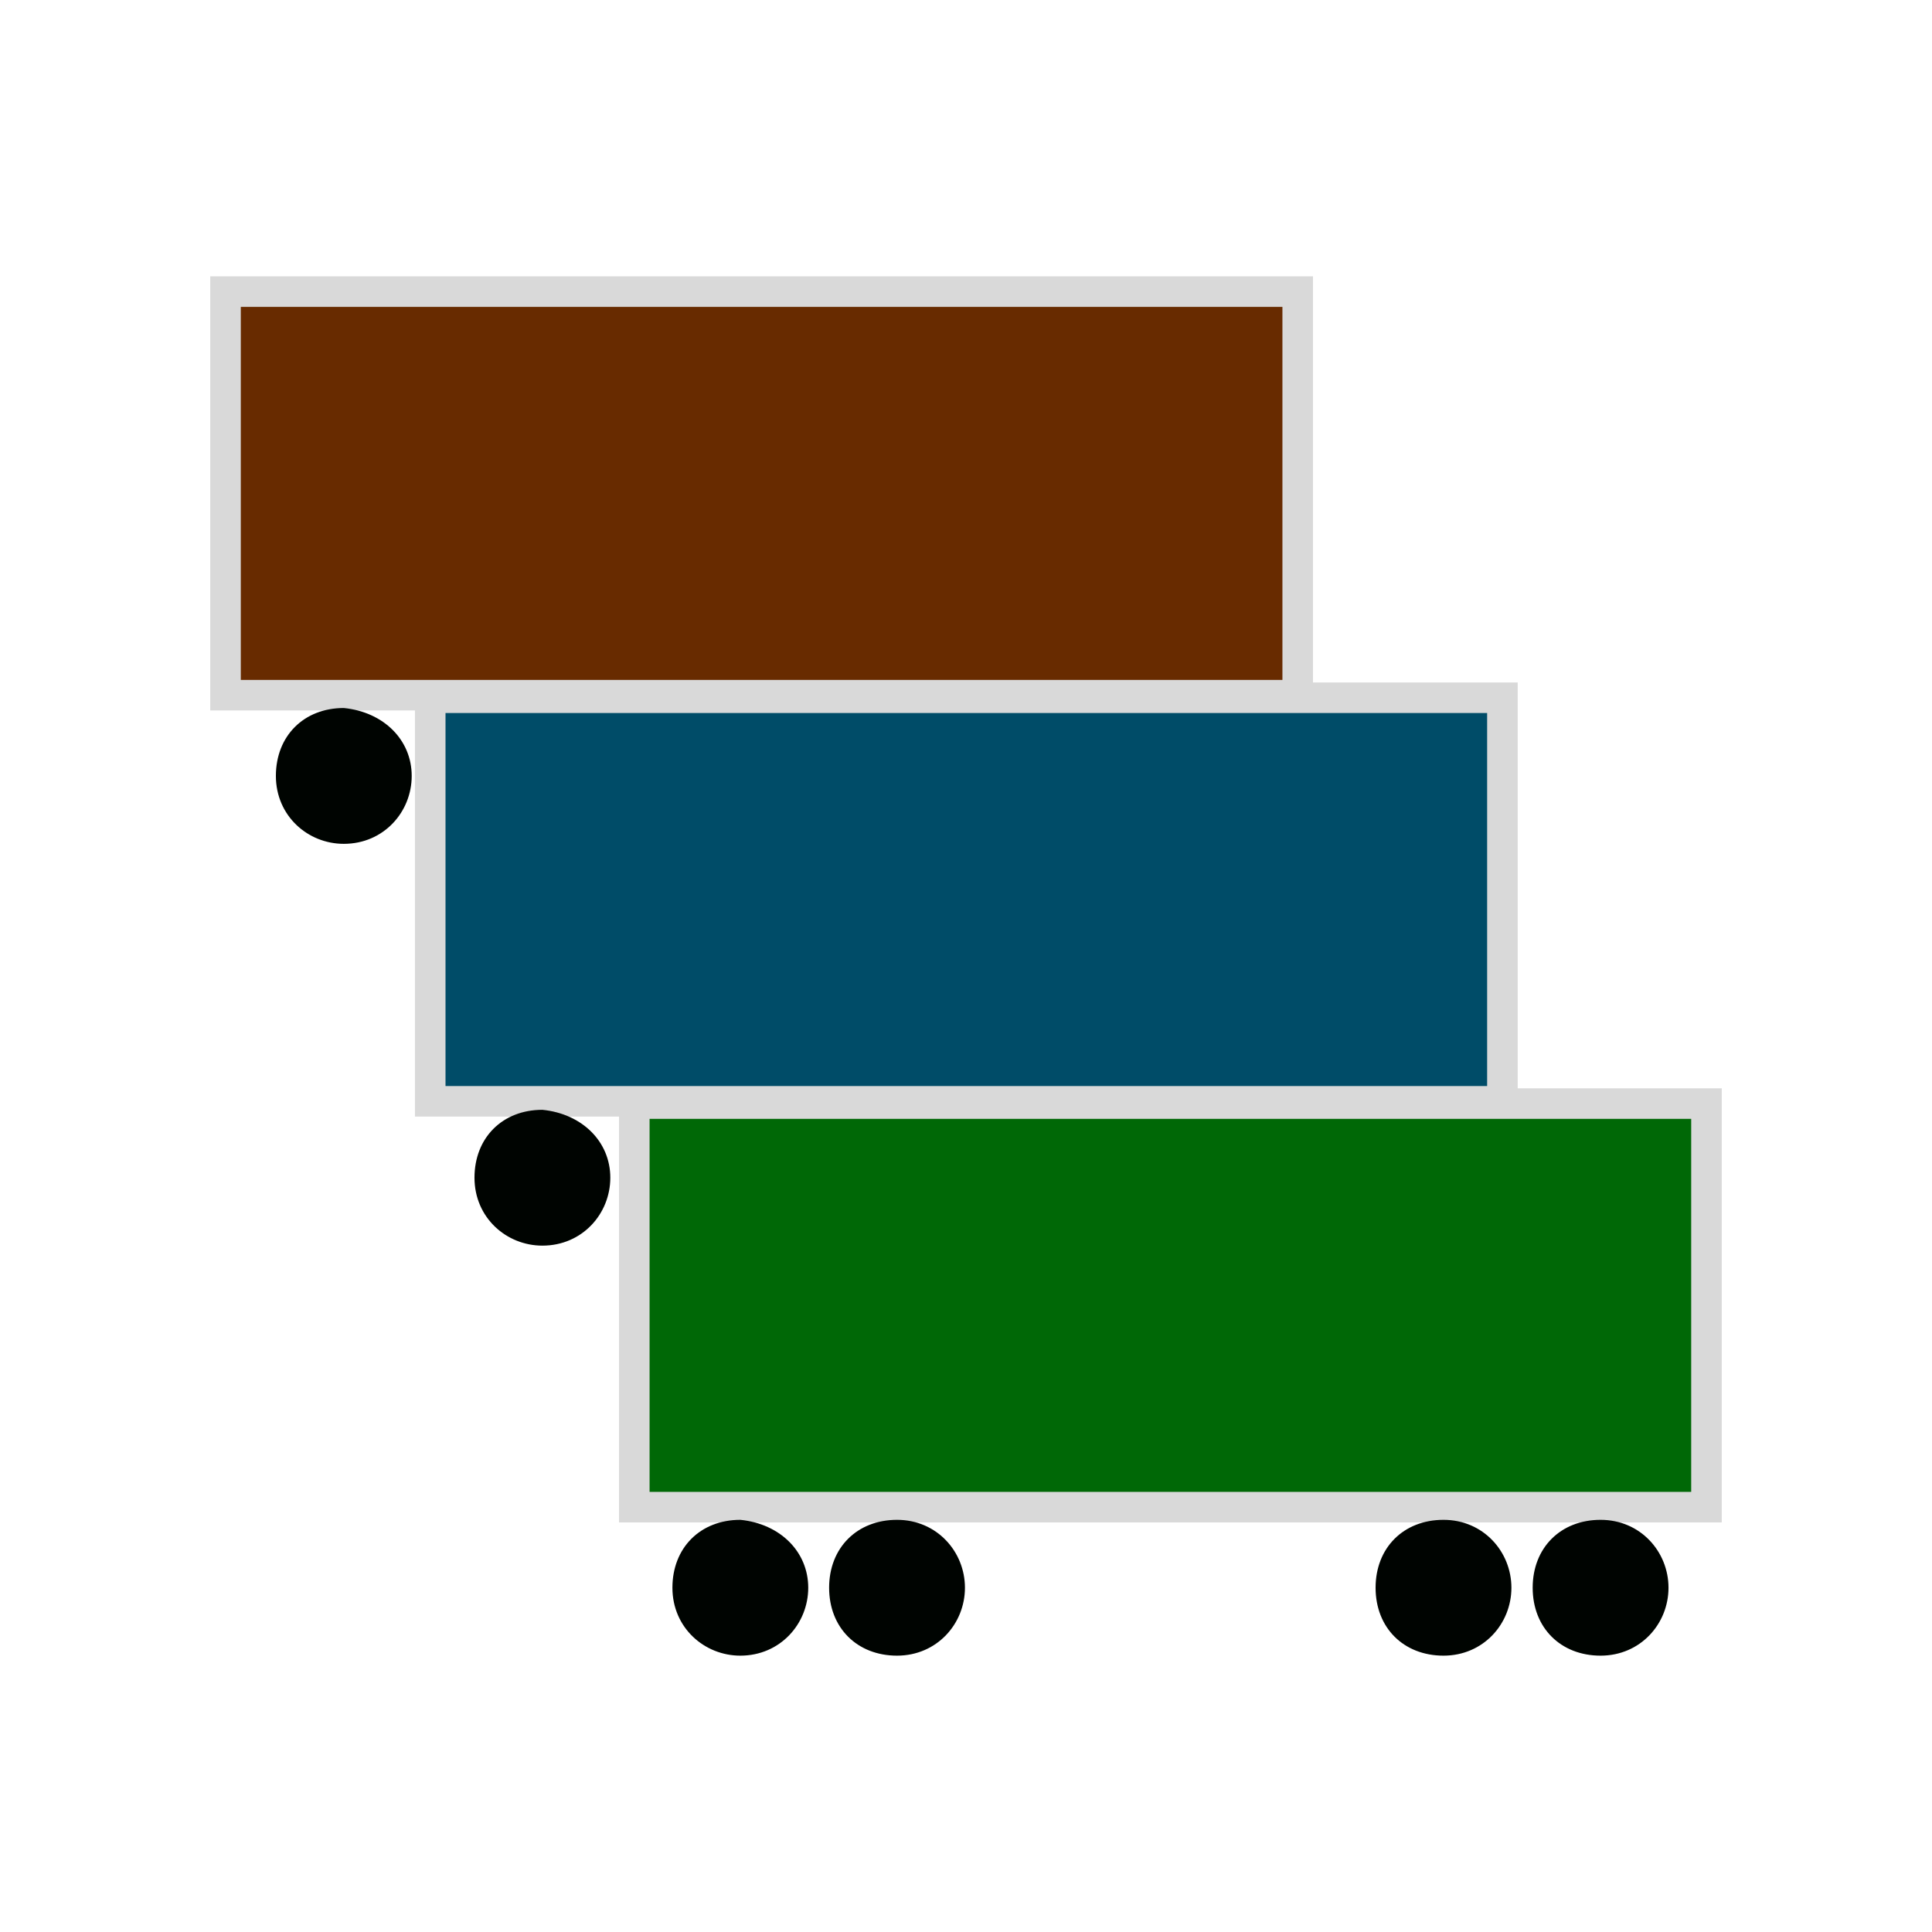
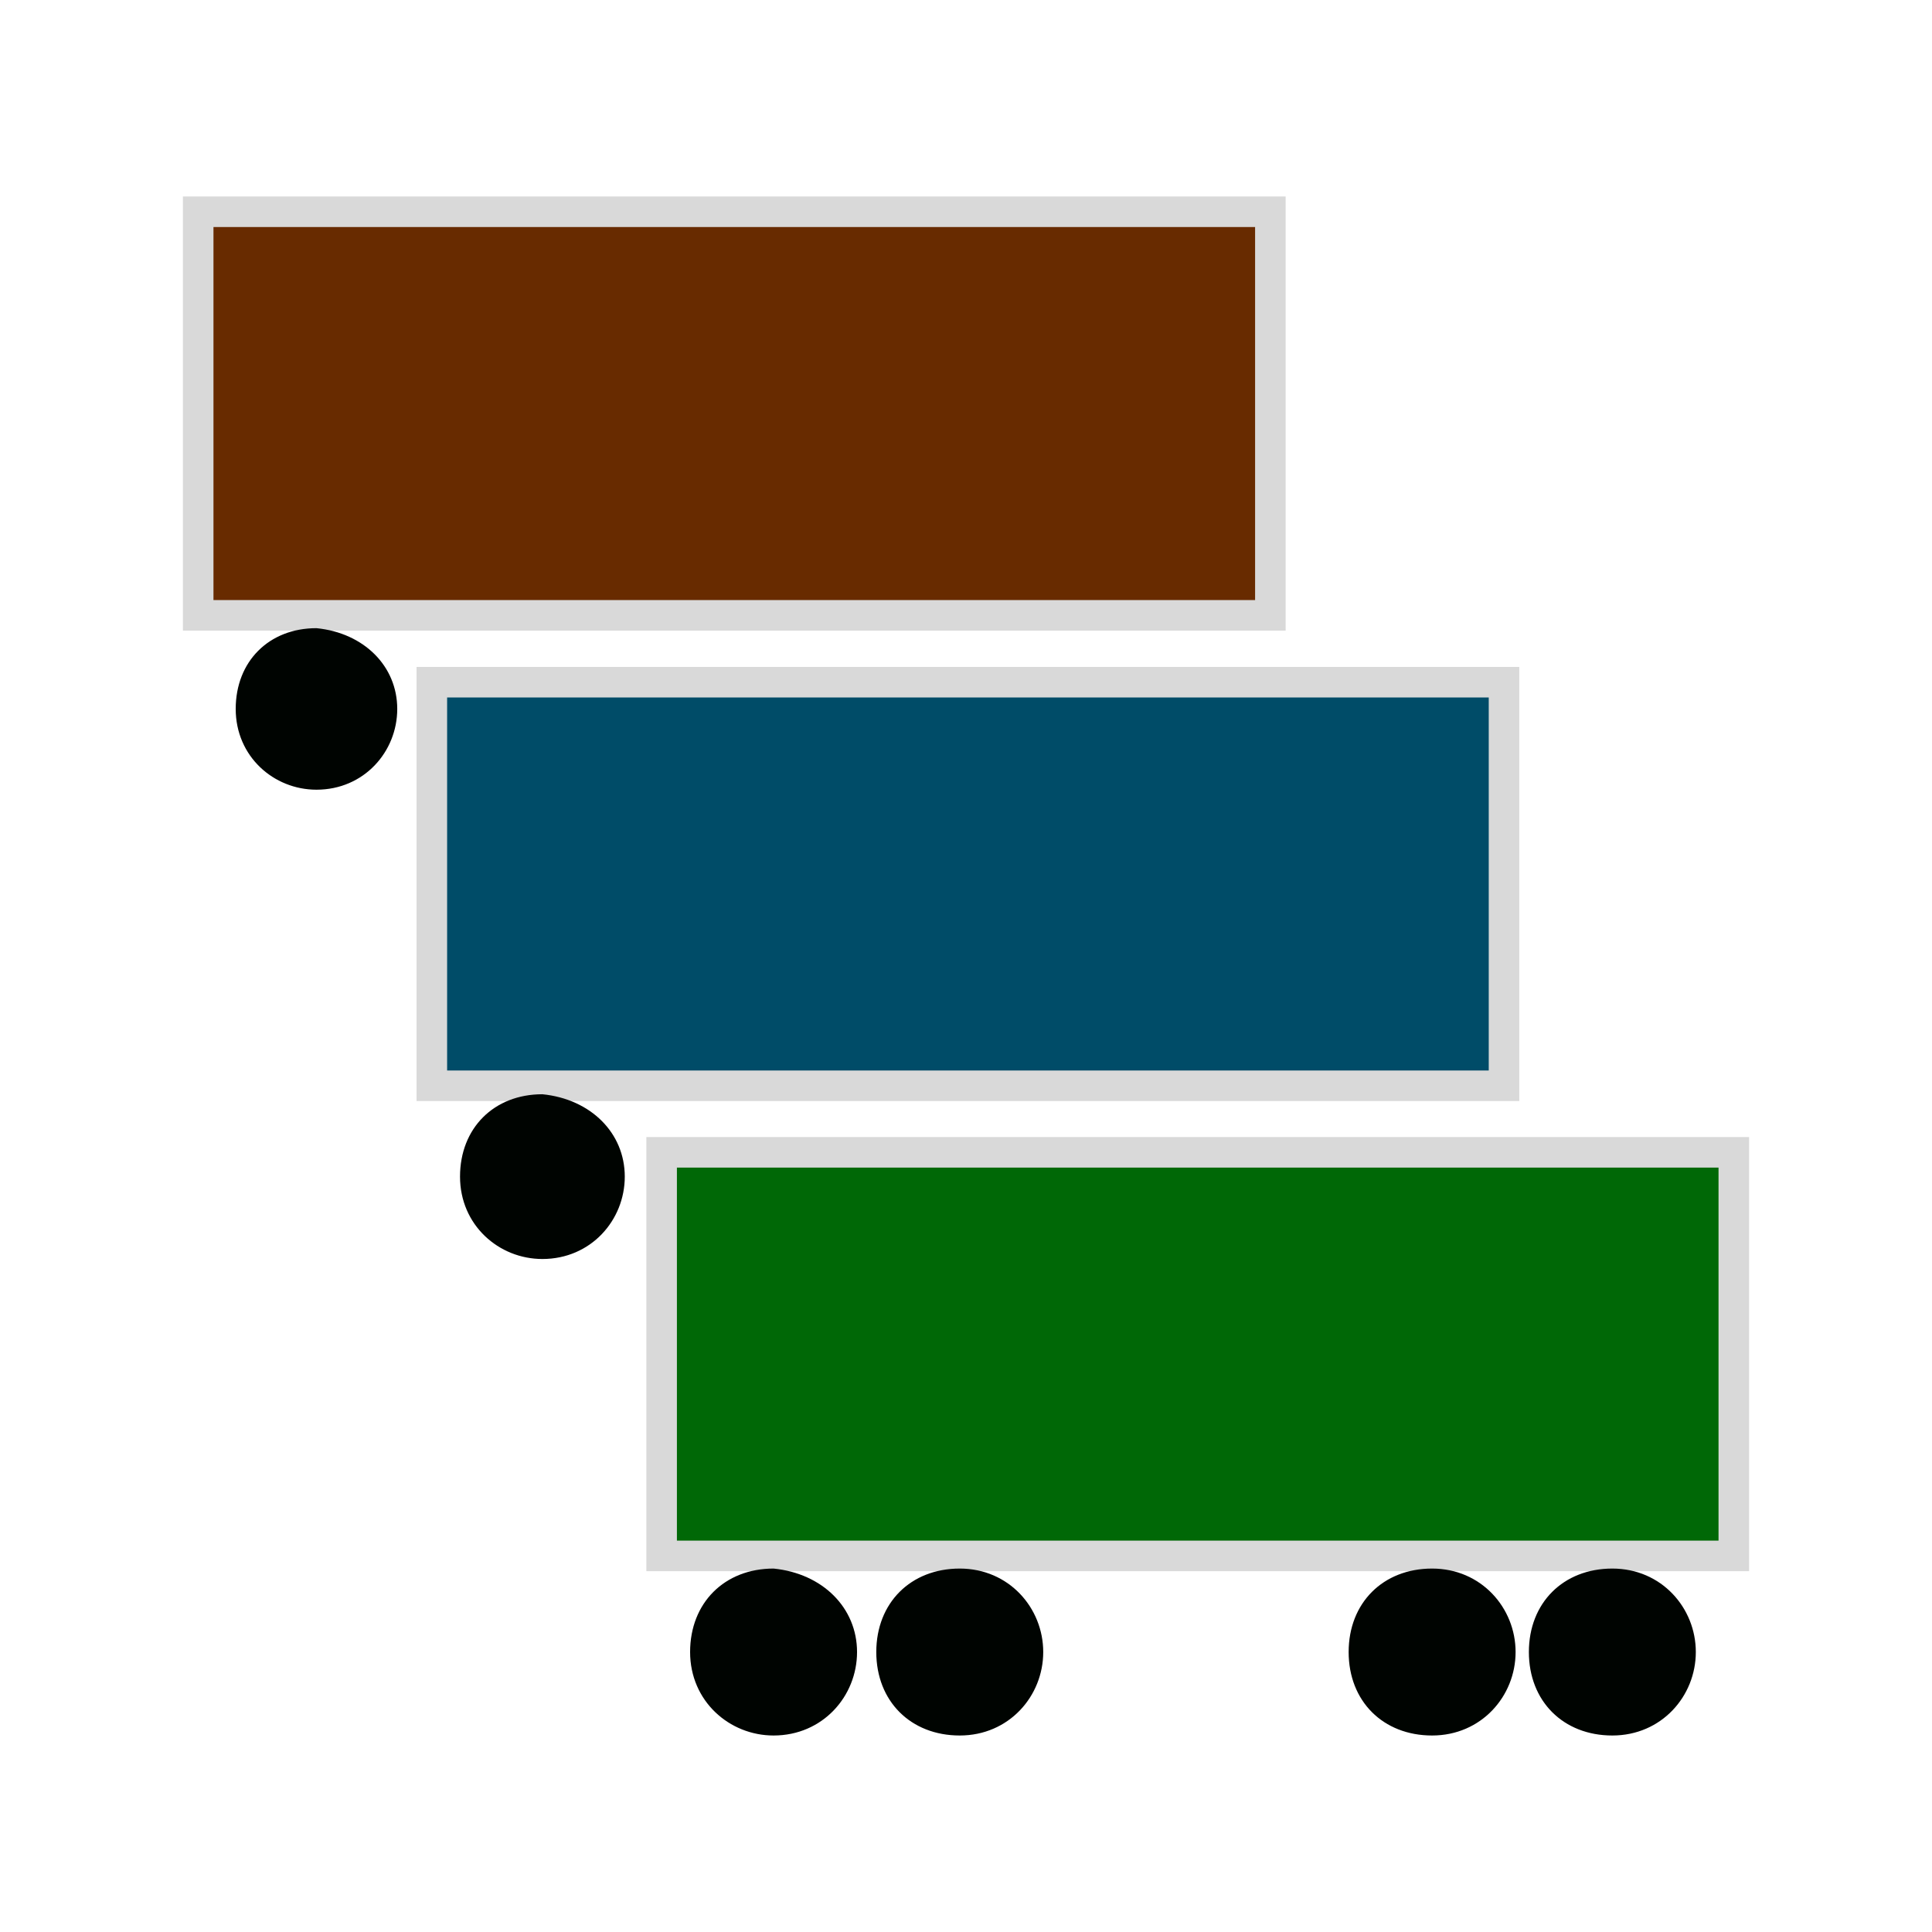
<svg xmlns="http://www.w3.org/2000/svg" version="1.1" id="Layer_1" x="0px" y="0px" viewBox="0 0 48 48" style="enable-background:new 0 0 48 48;" xml:space="preserve">
  <defs id="defs48" />
  <style type="text/css" id="style2">
	.st0{fill:none;stroke:#808080;stroke-width:2;stroke-miterlimit:10;}
	.st1{fill:none;stroke:#000401;stroke-miterlimit:10;}
	.st2{fill:#000401;}
	.st3{fill:url(#SVGID_1_);}
	.st4{fill:none;stroke:#000000;stroke-miterlimit:10;}
	.st5{fill:#006837;}
	.st6{fill:#FFE53F;}
	.st7{font-family:'MyriadPro-Regular';}
	.st8{font-size:6px;}
</style>
  <linearGradient id="SVGID_1_" gradientUnits="userSpaceOnUse" x1="24.551" y1="21.5" x2="30.487" y2="21.5" gradientTransform="matrix(0,1.057134,-1.057134,0,51.67684,-1.869381)">
    <stop offset="2.455360e-02" style="stop-color:#006837" id="stop26" />
    <stop offset="0.435" style="stop-color:#22B573" id="stop28" />
    <stop offset="1" style="stop-color:#006837" id="stop30" />
  </linearGradient>
-   <rect x="5.603" y="7.245" class="st5" width="26.638" height="10.027" id="body" style="fill:#682b00;fill-opacity:1;stroke:#d9d9d9;stroke-width:0.759;stroke-miterlimit:10;stroke-dasharray:none;stroke-opacity:1" />
-   <g id="wheels" transform="matrix(0.7873337,0,0,0.7873337,1.461133,-11.52127)">
+   <rect x="4.924" y="5.261" class="st5" width="26.638" height="10.027" id="body" style="fill:#682b00;fill-opacity:1;stroke:#d9d9d9;stroke-width:0.759;stroke-miterlimit:10;stroke-dasharray:none;stroke-opacity:1" />
+   <g id="wheels" transform="matrix(0.9363919,0,0,0.9363919,-0.5582007,-19.01658)">
    <path class="st2" d="m 11.136,39.118 c 0,1.135 -0.882,2.143 -2.143,2.143 -1.135,0 -2.143,-0.882 -2.143,-2.143 0,-1.261 0.882,-2.143 2.143,-2.143 1.261,0.126 2.143,1.009 2.143,2.143 z" id="path39" style="stroke-width:1.261" />
  </g>
-   <rect x="10.689" y="17.335" class="st5" width="26.638" height="10.027" id="body-1" style="fill:#004c68;fill-opacity:1;stroke:#d9d9d9;stroke-width:0.759;stroke-miterlimit:10;stroke-dasharray:none;stroke-opacity:1" />
-   <g id="wheels-5" transform="matrix(0.7873337,0,0,0.7873337,6.395295,-1.538763)">
+   <rect x="10.729" y="16.949" class="st5" width="26.638" height="10.027" id="body-1" style="fill:#004c68;fill-opacity:1;stroke:#d9d9d9;stroke-width:0.759;stroke-miterlimit:10;stroke-dasharray:none;stroke-opacity:1" />
+   <g id="wheels-5" transform="matrix(0.9550242,0,0,0.9550242,4.887244,-8.125728)">
    <path class="st2" d="m 11.136,39.118 c 0,1.135 -0.882,2.143 -2.143,2.143 -1.135,0 -2.143,-0.882 -2.143,-2.143 0,-1.261 0.882,-2.143 2.143,-2.143 1.261,0.126 2.143,1.009 2.143,2.143 z" id="path39-0" style="stroke-width:1.261" />
  </g>
-   <rect x="15.759" y="27.418" class="st5" width="26.638" height="10.027" id="body-1-5" style="fill:#006806;fill-opacity:1;stroke:#d9d9d9;stroke-width:0.759;stroke-miterlimit:10;stroke-dasharray:none;stroke-opacity:1" />
-   <g id="wheels-5-4" transform="matrix(0.7873337,0,0,0.7873337,11.31268,8.648053)">
-     <path class="st2" d="m 33.325,39.118 c 0,1.135 -0.882,2.143 -2.143,2.143 -1.261,0 -2.143,-0.882 -2.143,-2.143 0,-1.261 0.882,-2.143 2.143,-2.143 1.261,0 2.143,1.009 2.143,2.143 z" id="path43-6-1-4" style="fill:#000401;stroke-width:1.261" />
+   <rect x="16.438" y="28.629" class="st5" width="26.638" height="10.027" id="body-1-5" style="fill:#006806;fill-opacity:1;stroke:#d9d9d9;stroke-width:0.759;stroke-miterlimit:10;stroke-dasharray:none;stroke-opacity:1" />
+   <g id="wheels-5-4" transform="matrix(0.967731,0,0,0.967731,5.085482,3.188533)">
+     <path class="st2" d="m 33.655,39.118 c 0,1.135 -0.882,2.143 -2.143,2.143 -1.261,0 -2.143,-0.882 -2.143,-2.143 0,-1.261 0.882,-2.143 2.143,-2.143 1.261,0 2.143,1.009 2.143,2.143 z" id="path43-6-1-4" style="fill:#000401;stroke-width:1.261" />
    <path class="st2" d="m 38.282,39.118 c 0,1.135 -0.882,2.143 -2.143,2.143 -1.261,0 -2.143,-0.882 -2.143,-2.143 0,-1.261 0.882,-2.143 2.143,-2.143 1.261,0 2.143,1.009 2.143,2.143 z" id="path20-6-1" style="stroke-width:1.261" />
-     <path class="st2" d="m 11.136,39.118 c 0,1.135 -0.882,2.143 -2.143,2.143 -1.135,0 -2.143,-0.882 -2.143,-2.143 0,-1.261 0.882,-2.143 2.143,-2.143 1.261,0.126 2.143,1.009 2.143,2.143 z" id="path39-0-8" style="stroke-width:1.261" />
-     <path class="st2" d="m 16.081,39.118 c 0,1.135 -0.882,2.143 -2.143,2.143 -1.261,0 -2.143,-0.882 -2.143,-2.143 0,-1.261 0.882,-2.143 2.143,-2.143 1.261,0 2.143,1.009 2.143,2.143 z" id="path43-68-8" style="stroke-width:1.261" />
+     <path class="st2" d="m 16.748,39.118 c 0,1.135 -0.882,2.143 -2.143,2.143 -1.135,0 -2.143,-0.882 -2.143,-2.143 0,-1.261 0.882,-2.143 2.143,-2.143 1.261,0.126 2.143,1.009 2.143,2.143 z" id="path39-0-8" style="stroke-width:1.261" />
+     <path class="st2" d="m 21.528,39.118 c 0,1.135 -0.882,2.143 -2.143,2.143 -1.261,0 -2.143,-0.882 -2.143,-2.143 0,-1.261 0.882,-2.143 2.143,-2.143 1.261,0 2.143,1.009 2.143,2.143 z" id="path43-68-8" style="stroke-width:1.261" />
  </g>
</svg>
